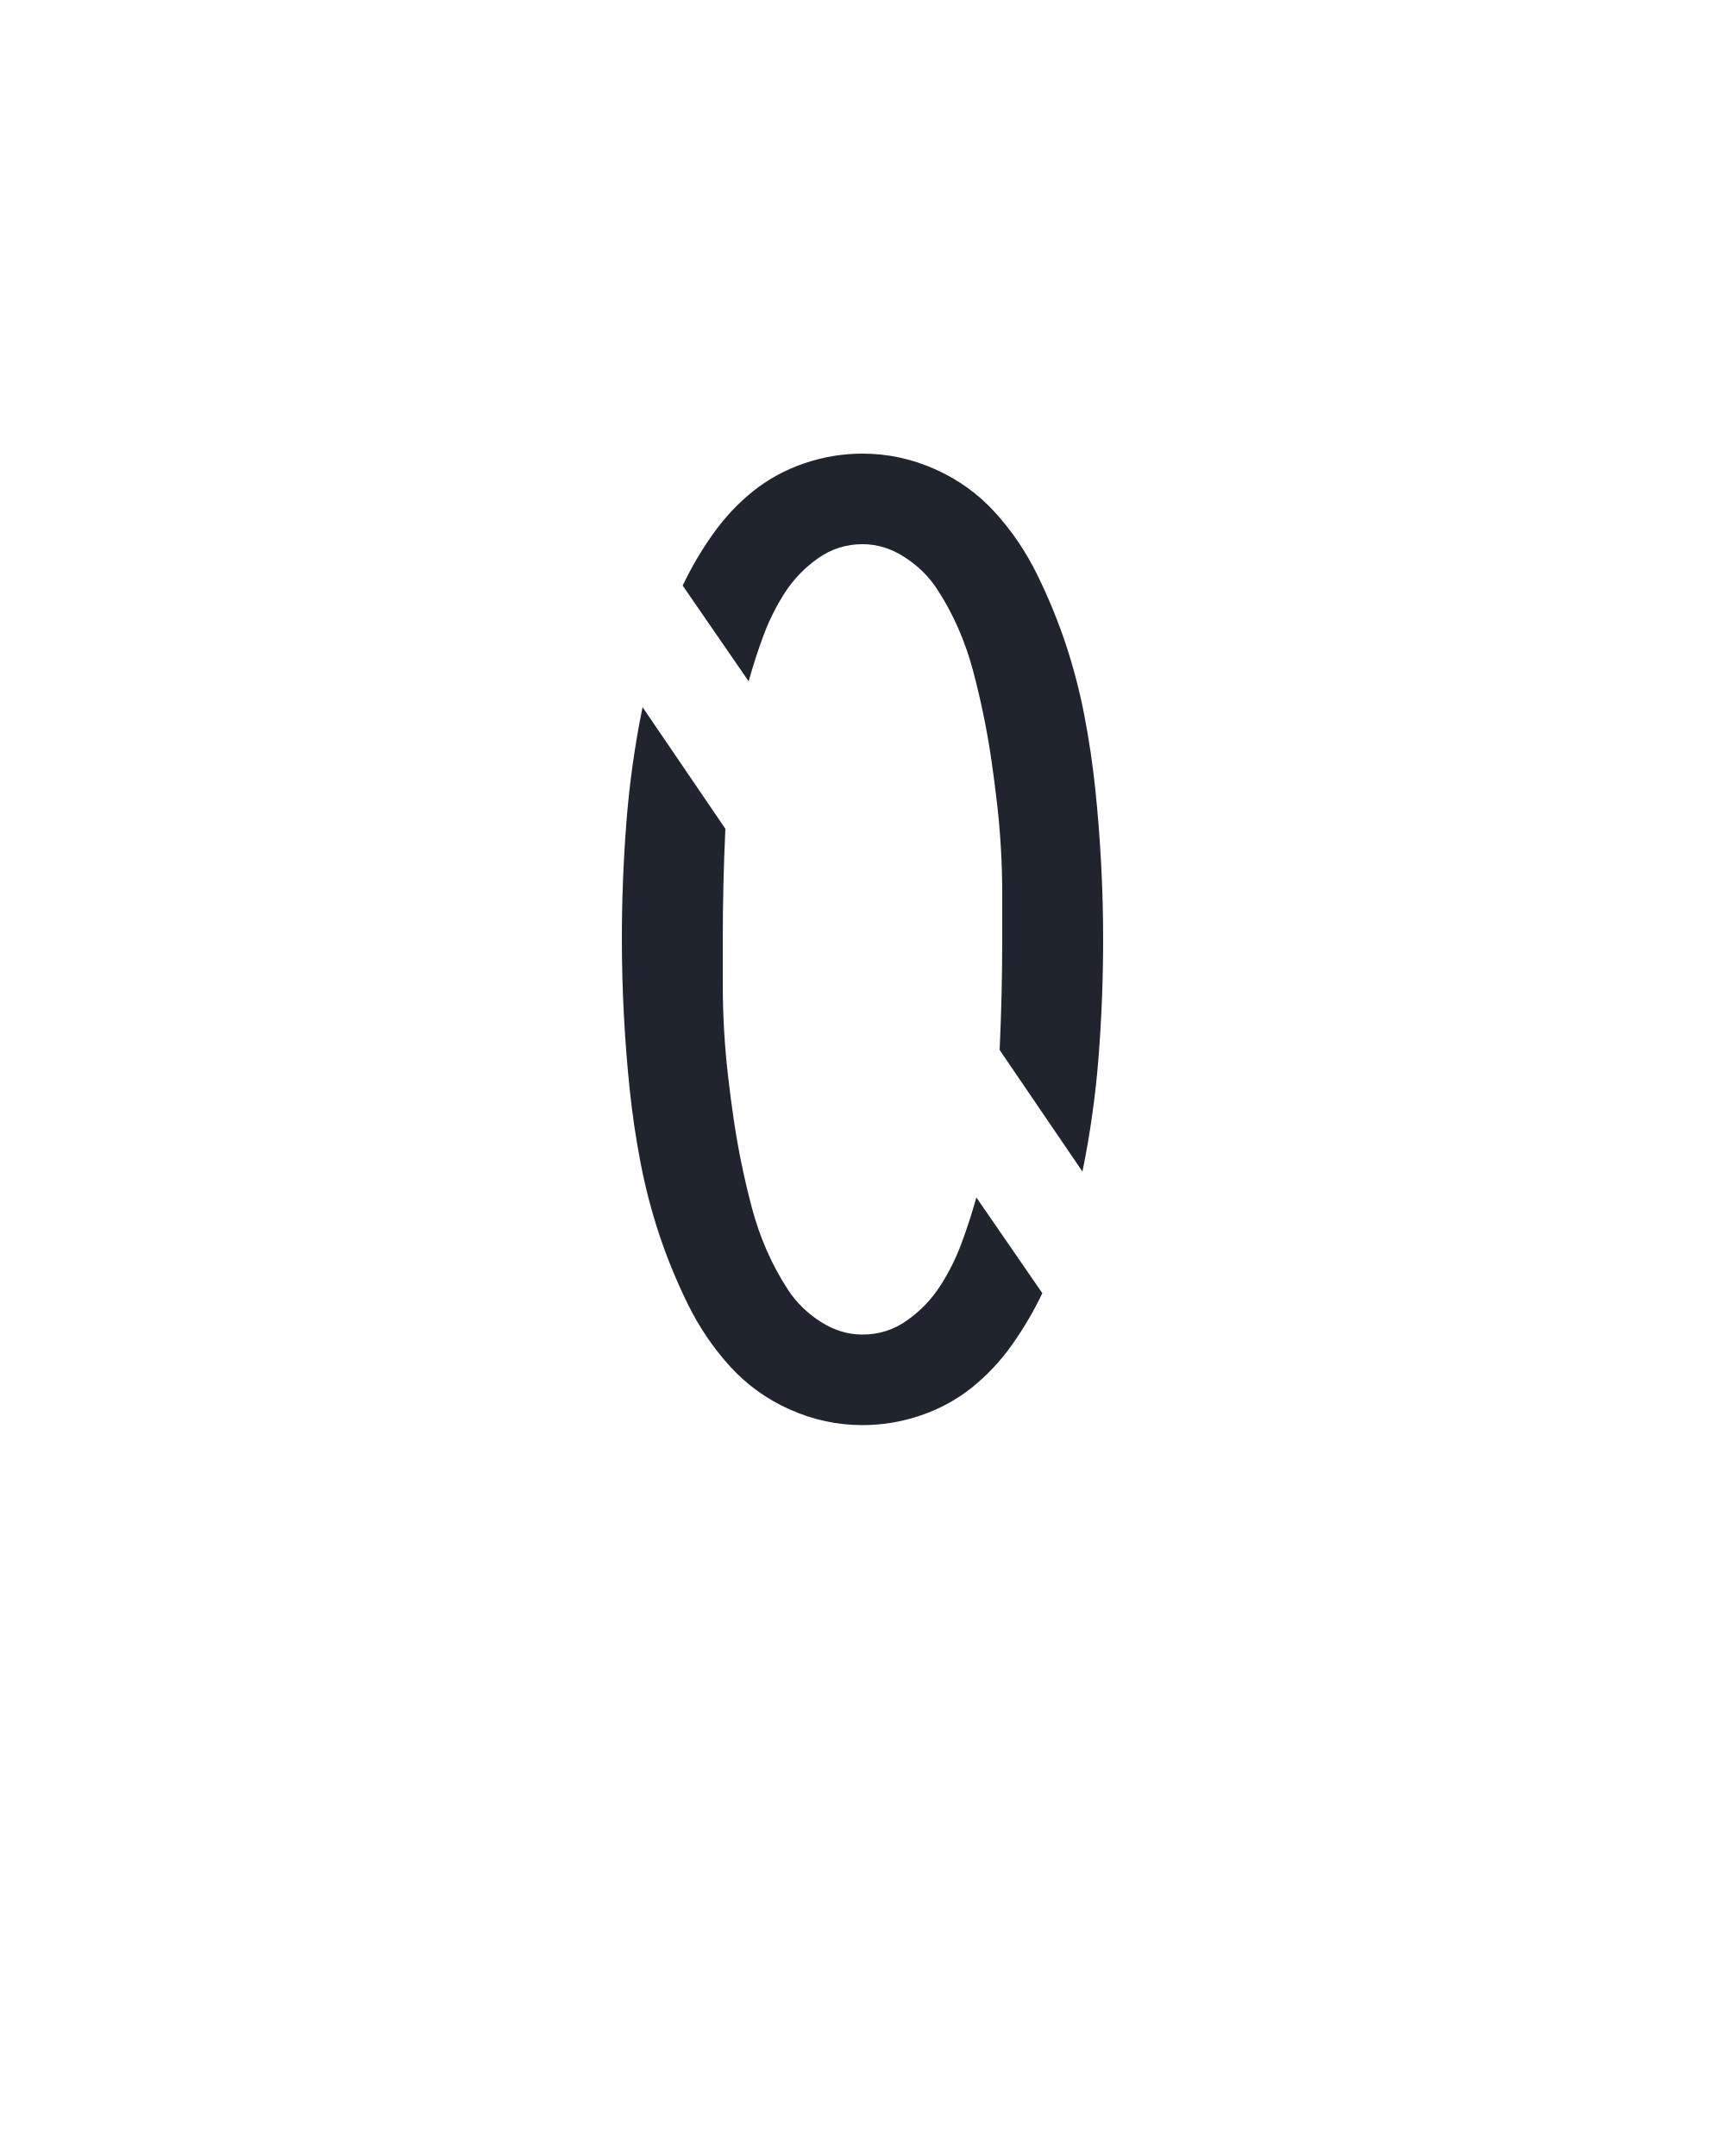
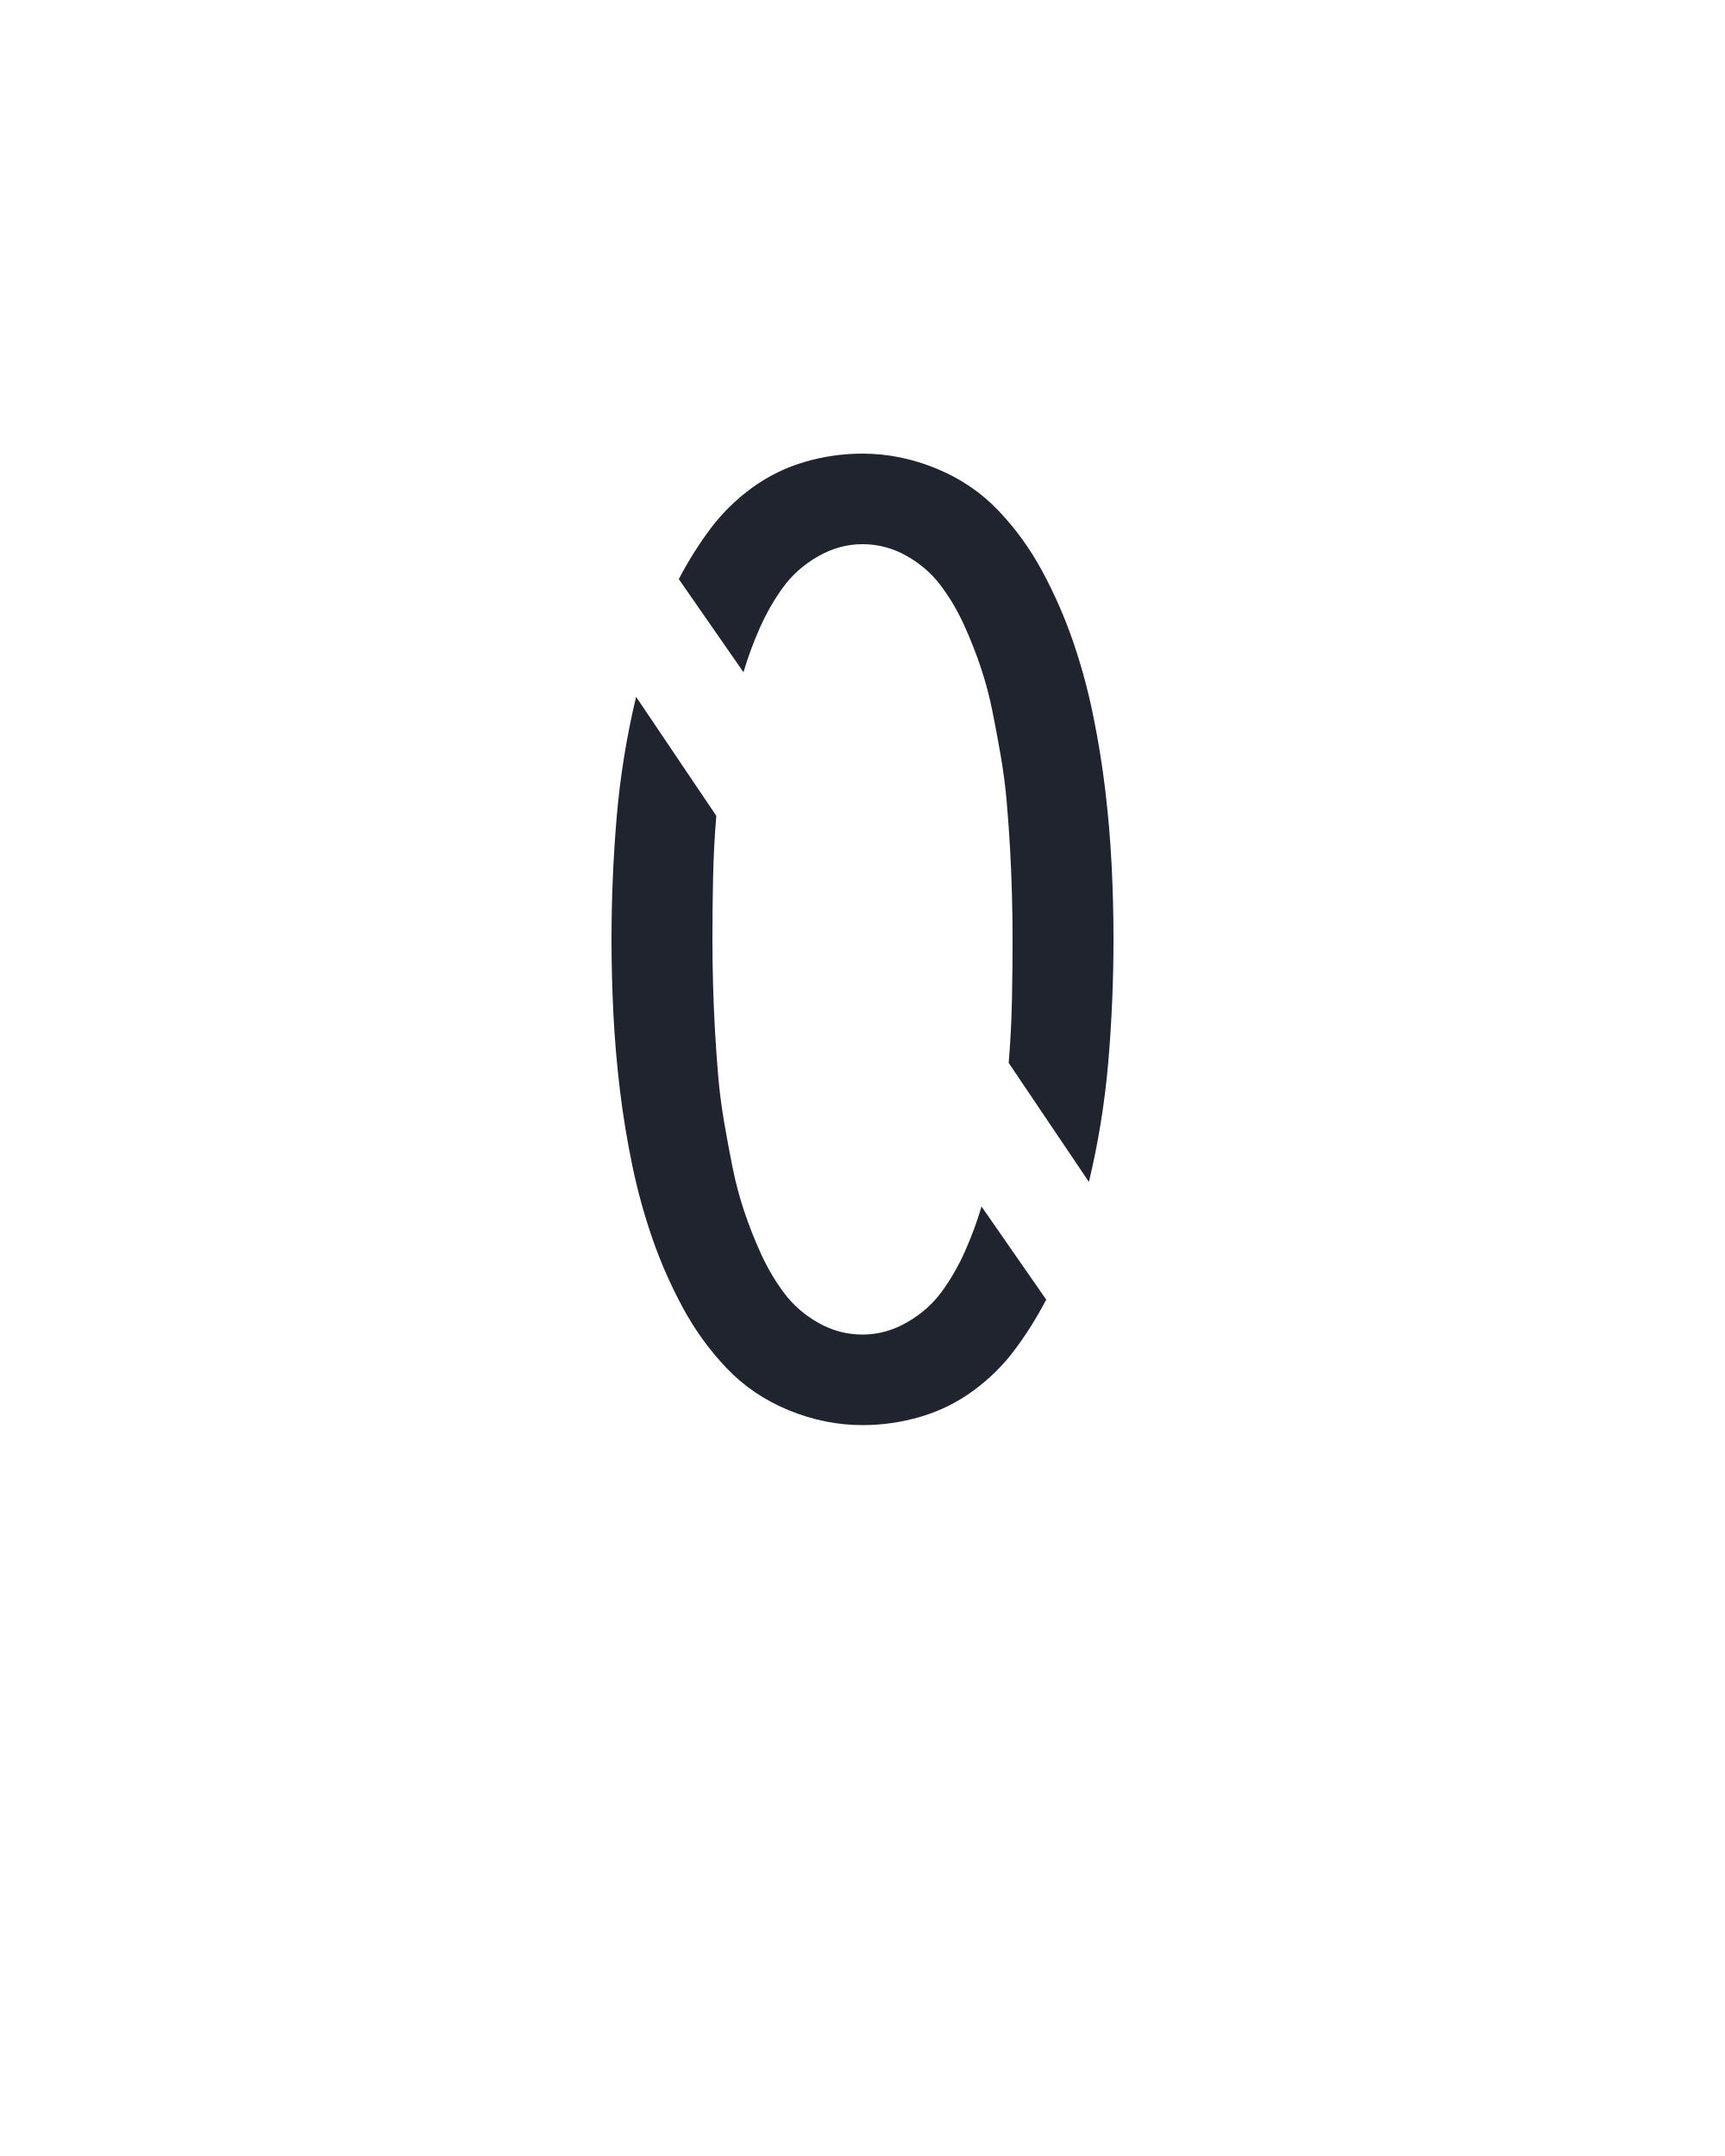
<svg xmlns="http://www.w3.org/2000/svg" height="160" viewBox="0 0 128 160" width="128">
  <defs>
-     <path d="M 420 -188 L 356 -282 Q 357 -304 357.5 -325 Q 358 -346 358 -368 Q 358 -385 358 -402.5 Q 358 -420 357 -437.5 Q 356 -455 354 -472.5 Q 352 -490 349.5 -507 Q 347 -524 343.5 -541 Q 340 -558 335.5 -575 Q 331 -592 324 -608 Q 317 -624 307.5 -638.5 Q 298 -653 282.5 -663 Q 267 -673 250 -673 Q 231 -673 215.5 -662 Q 200 -651 190 -635.5 Q 180 -620 173.5 -602.5 Q 167 -585 162 -567 L 111 -641 Q 121 -662 134.5 -681 Q 148 -700 165.5 -714 Q 183 -728 205 -735.5 Q 227 -743 250 -743 Q 279 -743 306 -731 Q 333 -719 352.5 -697.5 Q 372 -676 385 -649.5 Q 398 -623 407 -596 Q 416 -569 421.5 -540.5 Q 427 -512 430 -483 Q 433 -454 434.5 -425 Q 436 -396 436 -368 Q 436 -322 432.5 -277 Q 429 -232 420 -188 Z M 250 8 Q 221 8 194 -4 Q 167 -16 147.5 -37.5 Q 128 -59 115 -85.5 Q 102 -112 93 -139 Q 84 -166 78.5 -194.5 Q 73 -223 70 -252 Q 67 -281 65.5 -310 Q 64 -339 64 -368 Q 64 -413 67.5 -458 Q 71 -503 80 -547 L 144 -453 Q 143 -431 142.5 -410 Q 142 -389 142 -368 Q 142 -350 142 -332.5 Q 142 -315 143 -297.5 Q 144 -280 146 -262.5 Q 148 -245 150.5 -228 Q 153 -211 156.5 -194 Q 160 -177 164.5 -160 Q 169 -143 176 -127 Q 183 -111 192.5 -96.5 Q 202 -82 217.5 -72 Q 233 -62 250 -62 Q 269 -62 284.5 -73 Q 300 -84 310 -99.5 Q 320 -115 326.5 -132.5 Q 333 -150 338 -168 L 389 -94 Q 379 -73 365.5 -54 Q 352 -35 334.5 -21 Q 317 -7 295 0.5 Q 273 8 250 8 Z " id="path1" />
+     <path d="M 425 -180 L 363 -272 Q 365 -296 365.5 -320 Q 366 -344 366 -367 Q 366 -385 365.5 -403 Q 365 -421 364 -438.5 Q 363 -456 361.5 -473.5 Q 360 -491 357 -508.5 Q 354 -526 350.5 -543.5 Q 347 -561 341.5 -577.5 Q 336 -594 328.5 -610.5 Q 321 -627 310.5 -641 Q 300 -655 284 -664 Q 268 -673 250 -673 Q 232 -673 215.5 -663.5 Q 199 -654 188.5 -639.5 Q 178 -625 170.5 -608 Q 163 -591 158 -574 L 108 -646 Q 119 -667 132.5 -685 Q 146 -703 164.5 -716.5 Q 183 -730 205 -736.5 Q 227 -743 250 -743 Q 279 -743 307 -731.5 Q 335 -720 355 -699 Q 375 -678 389 -652 Q 403 -626 412.5 -598.5 Q 422 -571 428 -542 Q 434 -513 437.5 -484 Q 441 -455 442.5 -426 Q 444 -397 444 -368 Q 444 -320 440 -273 Q 436 -226 425 -180 Z M 250 8 Q 221 8 193 -3.5 Q 165 -15 145 -36 Q 125 -57 111 -83 Q 97 -109 87.5 -136.5 Q 78 -164 72 -193 Q 66 -222 62.5 -251 Q 59 -280 57.5 -309 Q 56 -338 56 -368 Q 56 -415 60 -462 Q 64 -509 75 -555 L 137 -463 Q 135 -439 134.5 -415 Q 134 -391 134 -368 Q 134 -350 134.5 -332 Q 135 -314 136 -296.5 Q 137 -279 138.5 -261.5 Q 140 -244 143 -226.5 Q 146 -209 149.5 -191.5 Q 153 -174 158.5 -157.5 Q 164 -141 171.5 -124.5 Q 179 -108 189.5 -94 Q 200 -80 216 -71 Q 232 -62 250 -62 Q 268 -62 284.5 -71.5 Q 301 -81 311.5 -95.5 Q 322 -110 329.5 -127 Q 337 -144 342 -161 L 392 -89 Q 381 -68 367.5 -50 Q 354 -32 335.5 -18.5 Q 317 -5 295 1.5 Q 273 8 250 8 Z " id="path1" />
  </defs>
  <g>
    <g data-source-text="0" fill="#20242e" transform="translate(40 104.992) rotate(0) scale(0.09599999)">
      <use href="#path1" transform="translate(0 0)" />
    </g>
  </g>
</svg>
